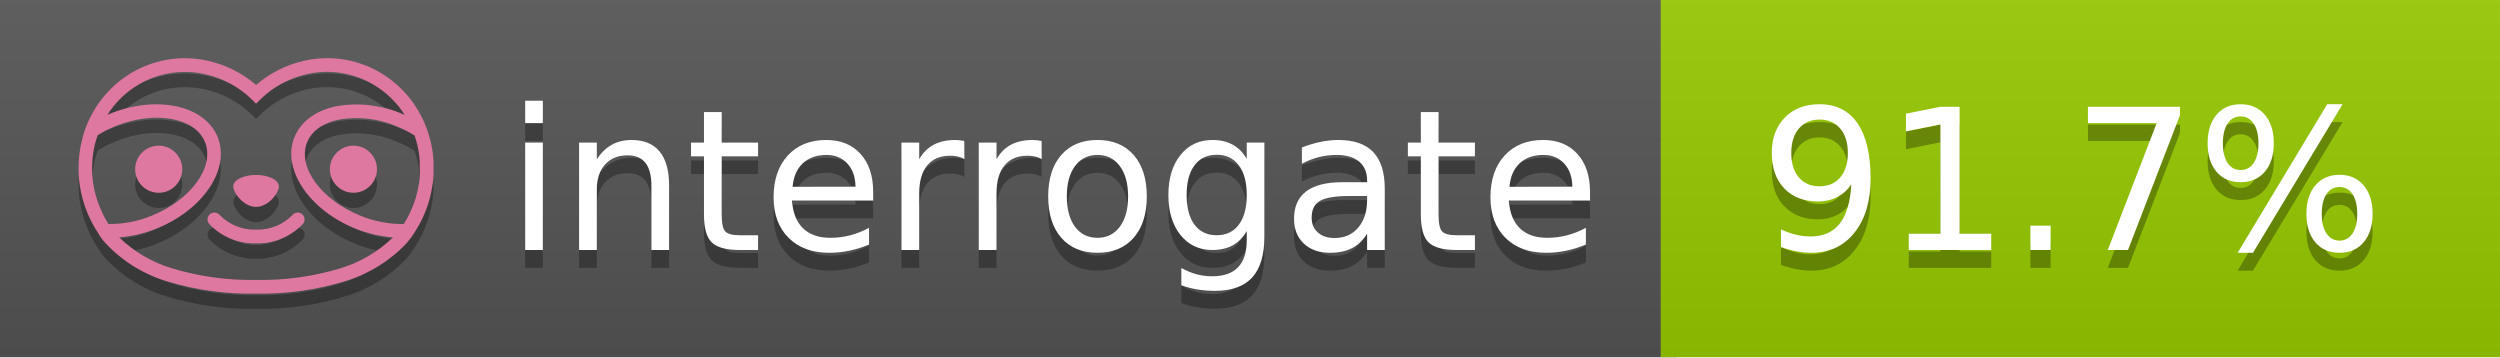
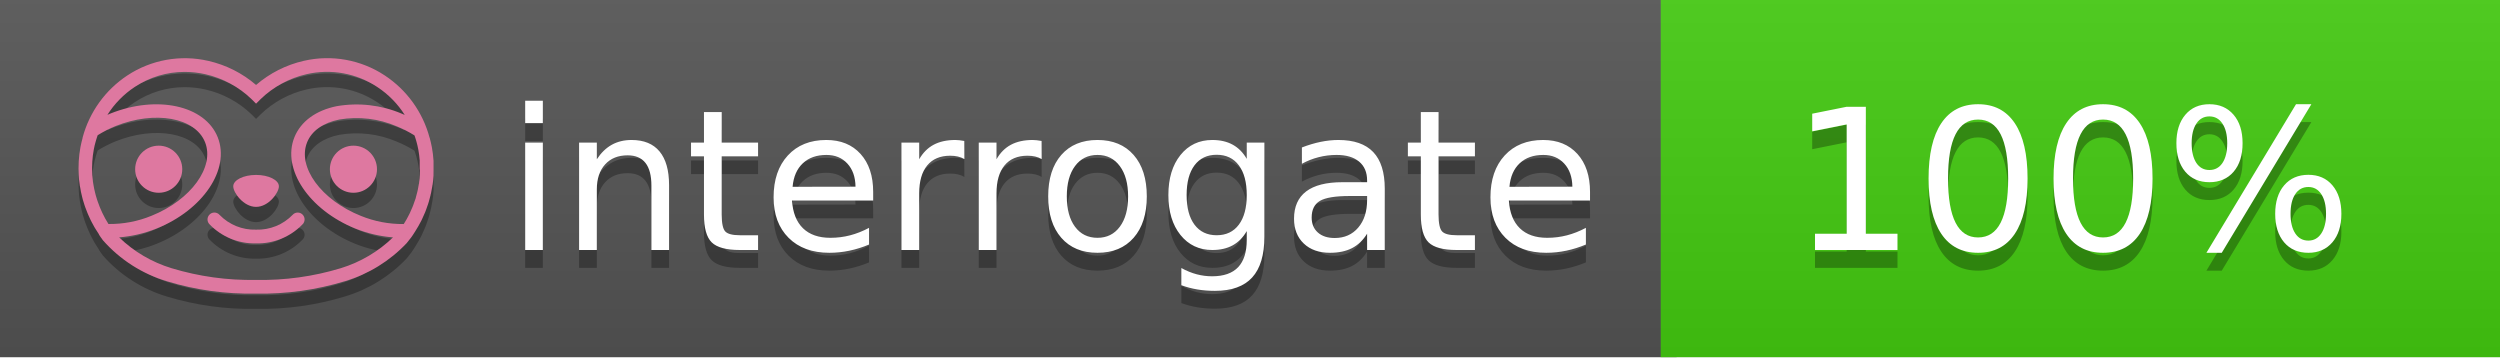
<svg xmlns="http://www.w3.org/2000/svg" width="140" height="20" viewBox="0 0 140 20" version="1.1" xml:space="preserve" style="fill-rule:evenodd;clip-rule:evenodd;stroke-linejoin:round;stroke-miterlimit:2;">
  <g transform="matrix(1,0,0,1,22,0)">
    <g id="backgrounds" transform="matrix(1.32789,0,0,1,-22.3892,0)">
      <rect x="0" y="0" width="71" height="20" style="fill:rgb(85,85,85);" />
    </g>
-     <rect x="71" y="0" width="47" height="20" data-interrogate="color" style="fill:#97CA00" />
+     <rect x="71" y="0" width="47" height="20" data-interrogate="color" style="fill:#4c1" />
    <g transform="matrix(1.19746,0,0,1,-22.3744,-4.85723e-16)">
      <rect x="0" y="0" width="118" height="20" style="fill:url(#_Linear1);" />
    </g>
  </g>
  <g fill="#fff" text-anchor="middle" font-family="DejaVu Sans,Verdana,Geneva,sans-serif" font-size="110">
    <text x="590" y="150" fill="#010101" fill-opacity=".3" transform="scale(.1)" textLength="610">interrogate</text>
    <text x="590" y="140" transform="scale(.1)" textLength="610">interrogate</text>
-     <text x="1160" y="150" fill="#010101" fill-opacity=".3" transform="scale(.1)" textLength="370" data-interrogate="result">91.7%</text>
-     <text x="1160" y="140" transform="scale(.1)" textLength="370" data-interrogate="result">91.7%</text>
+     <text x="1160" y="150" fill="#010101" fill-opacity=".3" transform="scale(.1)" textLength="330" data-interrogate="result">100%</text>
+     <text x="1160" y="140" transform="scale(.1)" textLength="330" data-interrogate="result">100%</text>
  </g>
  <g id="logo-shadow" transform="matrix(0.854876,0,0,0.854876,-6.73514,1.732)">
    <g transform="matrix(0.299012,0,0,0.299012,9.70229,-6.68582)">
      <path d="M50,64.25C52.76,64.25 55,61.13 55,59.75C55,58.37 52.76,57.25 50,57.25C47.24,57.25 45,58.37 45,59.75C45,61.13 47.24,64.25 50,64.25Z" style="fill:rgb(1,1,1);fill-opacity:0.3;fill-rule:nonzero;" />
    </g>
    <g transform="matrix(0.299012,0,0,0.299012,9.70229,-6.68582)">
      <path d="M88,49.05C86.506,43.475 83.018,38.638 78.2,35.46C72.969,32.002 66.539,30.844 60.43,32.26C56.576,33.145 52.995,34.958 50,37.54C46.998,34.958 43.411,33.149 39.55,32.27C33.441,30.853 27.011,32.011 21.78,35.47C16.97,38.652 13.489,43.489 12,49.06L12,49.13C11.82,49.79 11.66,50.46 11.53,51.13C11.146,53.207 11.021,55.323 11.16,57.43C11.16,58.03 11.26,58.63 11.34,59.23C11.34,59.51 11.43,59.79 11.48,60.07C11.53,60.35 11.58,60.68 11.64,60.98C11.7,61.28 11.8,61.69 11.89,62.05C11.98,62.41 11.99,62.47 12.05,62.68C12.16,63.07 12.28,63.46 12.41,63.84L12.58,64.34C12.72,64.74 12.88,65.14 13.04,65.53L13.23,65.98C13.403,66.373 13.583,66.767 13.77,67.16L13.99,67.59C14.19,67.97 14.39,68.35 14.61,68.73L14.87,69.15C15.1,69.52 15.33,69.89 15.58,70.26L15.58,70.32L15.99,70.93C16.14,71.14 16.29,71.36 16.45,71.57C20.206,75.83 25.086,78.95 30.53,80.57C36.839,82.48 43.41,83.385 50,83.25C56.599,83.374 63.177,82.456 69.49,80.53C74.644,78.978 79.303,76.102 83,72.19C83.34,71.78 83.65,71.35 84,70.92L84.18,70.66L84.33,70.44L84.41,70.32C84.55,70.12 84.67,69.9 84.81,69.7C85.07,69.3 85.32,68.89 85.55,68.48C85.78,68.07 86.02,67.65 86.23,67.22C86.31,67.05 86.39,66.88 86.47,66.7C86.67,66.28 86.85,65.87 87.03,65.44L87.23,64.92C87.397,64.487 87.55,64.05 87.69,63.61L87.85,63.09C87.98,62.64 88.1,62.19 88.21,61.74C88.21,61.57 88.3,61.39 88.33,61.22C88.43,60.75 88.52,60.22 88.6,59.79C88.6,59.64 88.66,59.49 88.68,59.33C88.77,58.71 88.84,58.08 88.88,57.45L88.88,54.17C88.817,53.164 88.693,52.162 88.51,51.17C88.38,50.5 88.23,49.84 88.05,49.17L88,49.05ZM85.89,56.44L85.89,57.23C85.89,57.78 85.79,58.32 85.72,58.86C85.72,59.01 85.72,59.15 85.65,59.3C85.59,59.7 85.51,60.11 85.43,60.51L85.32,60.99C85.23,61.38 85.12,61.77 85.01,62.16C85.01,62.31 84.93,62.46 84.88,62.6C84.74,63.04 84.59,63.47 84.42,63.9L84.27,64.28C84.1,64.71 83.91,65.14 83.71,65.56C83.51,65.98 83.43,66.12 83.28,66.4L83.01,66.91C82.83,67.223 82.643,67.537 82.45,67.85L82.35,68.01C79.121,68.047 75.918,67.434 72.93,66.21C64.27,62.74 59,55.52 61.18,50.11C62.18,47.6 64.7,45.82 68.26,45.11C72.489,44.395 76.835,44.908 80.78,46.59C82.141,47.144 83.453,47.813 84.7,48.59C84.76,48.76 84.82,48.93 84.88,49.1C84.94,49.27 85.05,49.63 85.12,49.9C85.28,50.5 85.44,51.1 85.55,51.73C85.691,52.507 85.792,53.292 85.85,54.08L85.85,55.89C85.85,56.12 85.91,56.25 85.91,56.45L85.89,56.44ZM17.66,68C16.668,66.435 15.869,64.756 15.28,63L15.17,62.68C15.06,62.35 14.96,62.01 14.87,61.68C14.823,61.493 14.777,61.31 14.73,61.13C14.66,60.84 14.59,60.55 14.53,60.27C14.47,59.99 14.43,59.72 14.38,59.44C14.33,59.16 14.3,59 14.27,58.78C14.2,58.27 14.15,57.78 14.11,57.23L14.11,57.03C14.008,55.236 14.122,53.437 14.45,51.67C14.56,51.06 14.71,50.46 14.88,49.87C14.96,49.59 15.04,49.32 15.13,49.05C15.22,48.78 15.24,48.72 15.3,48.55C16.548,47.774 17.859,47.105 19.22,46.55C27.86,43.09 36.65,44.67 38.82,50.08C40.99,55.49 35.73,62.74 27.09,66.2C24.101,67.431 20.893,68.043 17.66,68ZM68.57,77.68C62.554,79.508 56.287,80.376 50,80.25C43.737,80.37 37.495,79.506 31.5,77.69C27.185,76.38 23.243,74.062 20,70.93C22.815,70.706 25.58,70.055 28.2,69C38.37,64.92 44.39,56 41.6,49C38.81,42 28.27,39.72 18.1,43.8L17.43,44.09C18.973,41.648 21.019,39.561 23.43,37.97C26.671,35.824 30.473,34.68 34.36,34.68C35.884,34.681 37.404,34.852 38.89,35.19C42.694,36.049 46.191,37.935 49,40.64L50,41.64L51,40.64C53.797,37.937 57.279,36.049 61.07,35.18C66.402,33.947 72.014,34.968 76.57,38C78.98,39.588 81.026,41.671 82.57,44.11L81.9,43.82C77.409,41.921 72.464,41.355 67.66,42.19C63.08,43.12 59.79,45.54 58.39,49.02C55.6,55.97 61.62,64.94 71.79,69.02C74.414,70.07 77.182,70.714 80,70.93C76.776,74.05 72.859,76.363 68.57,77.68Z" style="fill:rgb(1,1,1);fill-opacity:0.3;fill-rule:nonzero;" />
    </g>
    <g transform="matrix(0.299012,0,0,0.299012,9.70229,-6.68582)">
      <circle cx="71.33" cy="56" r="5.16" style="fill:rgb(1,1,1);fill-opacity:0.3;" />
    </g>
    <g transform="matrix(0.299012,0,0,0.299012,9.70229,-6.68582)">
      <circle cx="28.67" cy="56" r="5.16" style="fill:rgb(1,1,1);fill-opacity:0.3;" />
    </g>
    <g transform="matrix(0.299012,0,0,0.299012,9.70229,-6.68582)">
      <path d="M58,66C55.912,68.161 53.003,69.339 50,69.24C46.997,69.339 44.088,68.161 42,66C41.714,65.677 41.302,65.491 40.87,65.491C40.042,65.491 39.361,66.172 39.361,67C39.361,67.368 39.496,67.724 39.74,68C42.403,70.804 46.134,72.35 50,72.25C53.862,72.347 57.59,70.802 60.25,68C60.495,67.725 60.63,67.369 60.63,67C60.63,66.174 59.951,65.495 59.125,65.495C58.695,65.495 58.285,65.679 58,66Z" style="fill:rgb(1,1,1);fill-opacity:0.3;fill-rule:nonzero;" />
    </g>
  </g>
  <g id="logo-pink" transform="matrix(0.854876,0,0,0.854876,-6.73514,0.877124)">
    <g transform="matrix(0.299012,0,0,0.299012,9.70229,-6.68582)">
      <path d="M50,64.25C52.76,64.25 55,61.13 55,59.75C55,58.37 52.76,57.25 50,57.25C47.24,57.25 45,58.37 45,59.75C45,61.13 47.24,64.25 50,64.25Z" style="fill:rgb(222,120,160);fill-rule:nonzero;" />
    </g>
    <g transform="matrix(0.299012,0,0,0.299012,9.70229,-6.68582)">
      <path d="M88,49.05C86.506,43.475 83.018,38.638 78.2,35.46C72.969,32.002 66.539,30.844 60.43,32.26C56.576,33.145 52.995,34.958 50,37.54C46.998,34.958 43.411,33.149 39.55,32.27C33.441,30.853 27.011,32.011 21.78,35.47C16.97,38.652 13.489,43.489 12,49.06L12,49.13C11.82,49.79 11.66,50.46 11.53,51.13C11.146,53.207 11.021,55.323 11.16,57.43C11.16,58.03 11.26,58.63 11.34,59.23C11.34,59.51 11.43,59.79 11.48,60.07C11.53,60.35 11.58,60.68 11.64,60.98C11.7,61.28 11.8,61.69 11.89,62.05C11.98,62.41 11.99,62.47 12.05,62.68C12.16,63.07 12.28,63.46 12.41,63.84L12.58,64.34C12.72,64.74 12.88,65.14 13.04,65.53L13.23,65.98C13.403,66.373 13.583,66.767 13.77,67.16L13.99,67.59C14.19,67.97 14.39,68.35 14.61,68.73L14.87,69.15C15.1,69.52 15.33,69.89 15.58,70.26L15.58,70.32L15.99,70.93C16.14,71.14 16.29,71.36 16.45,71.57C20.206,75.83 25.086,78.95 30.53,80.57C36.839,82.48 43.41,83.385 50,83.25C56.599,83.374 63.177,82.456 69.49,80.53C74.644,78.978 79.303,76.102 83,72.19C83.34,71.78 83.65,71.35 84,70.92L84.18,70.66L84.33,70.44L84.41,70.32C84.55,70.12 84.67,69.9 84.81,69.7C85.07,69.3 85.32,68.89 85.55,68.48C85.78,68.07 86.02,67.65 86.23,67.22C86.31,67.05 86.39,66.88 86.47,66.7C86.67,66.28 86.85,65.87 87.03,65.44L87.23,64.92C87.397,64.487 87.55,64.05 87.69,63.61L87.85,63.09C87.98,62.64 88.1,62.19 88.21,61.74C88.21,61.57 88.3,61.39 88.33,61.22C88.43,60.75 88.52,60.22 88.6,59.79C88.6,59.64 88.66,59.49 88.68,59.33C88.77,58.71 88.84,58.08 88.88,57.45L88.88,54.17C88.817,53.164 88.693,52.162 88.51,51.17C88.38,50.5 88.23,49.84 88.05,49.17L88,49.05ZM85.89,56.44L85.89,57.23C85.89,57.78 85.79,58.32 85.72,58.86C85.72,59.01 85.72,59.15 85.65,59.3C85.59,59.7 85.51,60.11 85.43,60.51L85.32,60.99C85.23,61.38 85.12,61.77 85.01,62.16C85.01,62.31 84.93,62.46 84.88,62.6C84.74,63.04 84.59,63.47 84.42,63.9L84.27,64.28C84.1,64.71 83.91,65.14 83.71,65.56C83.51,65.98 83.43,66.12 83.28,66.4L83.01,66.91C82.83,67.223 82.643,67.537 82.45,67.85L82.35,68.01C79.121,68.047 75.918,67.434 72.93,66.21C64.27,62.74 59,55.52 61.18,50.11C62.18,47.6 64.7,45.82 68.26,45.11C72.489,44.395 76.835,44.908 80.78,46.59C82.141,47.144 83.453,47.813 84.7,48.59C84.76,48.76 84.82,48.93 84.88,49.1C84.94,49.27 85.05,49.63 85.12,49.9C85.28,50.5 85.44,51.1 85.55,51.73C85.691,52.507 85.792,53.292 85.85,54.08L85.85,55.89C85.85,56.12 85.91,56.25 85.91,56.45L85.89,56.44ZM17.66,68C16.668,66.435 15.869,64.756 15.28,63L15.17,62.68C15.06,62.35 14.96,62.01 14.87,61.68C14.823,61.493 14.777,61.31 14.73,61.13C14.66,60.84 14.59,60.55 14.53,60.27C14.47,59.99 14.43,59.72 14.38,59.44C14.33,59.16 14.3,59 14.27,58.78C14.2,58.27 14.15,57.78 14.11,57.23L14.11,57.03C14.008,55.236 14.122,53.437 14.45,51.67C14.56,51.06 14.71,50.46 14.88,49.87C14.96,49.59 15.04,49.32 15.13,49.05C15.22,48.78 15.24,48.72 15.3,48.55C16.548,47.774 17.859,47.105 19.22,46.55C27.86,43.09 36.65,44.67 38.82,50.08C40.99,55.49 35.73,62.74 27.09,66.2C24.101,67.431 20.893,68.043 17.66,68ZM68.57,77.68C62.554,79.508 56.287,80.376 50,80.25C43.737,80.37 37.495,79.506 31.5,77.69C27.185,76.38 23.243,74.062 20,70.93C22.815,70.706 25.58,70.055 28.2,69C38.37,64.92 44.39,56 41.6,49C38.81,42 28.27,39.72 18.1,43.8L17.43,44.09C18.973,41.648 21.019,39.561 23.43,37.97C26.671,35.824 30.473,34.68 34.36,34.68C35.884,34.681 37.404,34.852 38.89,35.19C42.694,36.049 46.191,37.935 49,40.64L50,41.64L51,40.64C53.797,37.937 57.279,36.049 61.07,35.18C66.402,33.947 72.014,34.968 76.57,38C78.98,39.588 81.026,41.671 82.57,44.11L81.9,43.82C77.409,41.921 72.464,41.355 67.66,42.19C63.08,43.12 59.79,45.54 58.39,49.02C55.6,55.97 61.62,64.94 71.79,69.02C74.414,70.07 77.182,70.714 80,70.93C76.776,74.05 72.859,76.363 68.57,77.68Z" style="fill:rgb(222,120,160);fill-rule:nonzero;" />
    </g>
    <g transform="matrix(0.299012,0,0,0.299012,9.70229,-6.68582)">
      <circle cx="71.33" cy="56" r="5.16" style="fill:rgb(222,120,160);" />
    </g>
    <g transform="matrix(0.299012,0,0,0.299012,9.70229,-6.68582)">
      <circle cx="28.67" cy="56" r="5.16" style="fill:rgb(222,120,160);" />
    </g>
    <g transform="matrix(0.299012,0,0,0.299012,9.70229,-6.68582)">
      <path d="M58,66C55.912,68.161 53.003,69.339 50,69.24C46.997,69.339 44.088,68.161 42,66C41.714,65.677 41.302,65.491 40.87,65.491C40.042,65.491 39.361,66.172 39.361,67C39.361,67.368 39.496,67.724 39.74,68C42.403,70.804 46.134,72.35 50,72.25C53.862,72.347 57.59,70.802 60.25,68C60.495,67.725 60.63,67.369 60.63,67C60.63,66.174 59.951,65.495 59.125,65.495C58.695,65.495 58.285,65.679 58,66Z" style="fill:rgb(222,120,160);fill-rule:nonzero;" />
    </g>
  </g>
  <defs>
    <linearGradient id="_Linear1" x1="0" y1="0" x2="1" y2="0" gradientUnits="userSpaceOnUse" gradientTransform="matrix(1.22465e-15,20,-20,1.22465e-15,0,0)">
      <stop offset="0" style="stop-color:rgb(187,187,187);stop-opacity:0.1" />
      <stop offset="1" style="stop-color:black;stop-opacity:0.1" />
    </linearGradient>
  </defs>
</svg>
